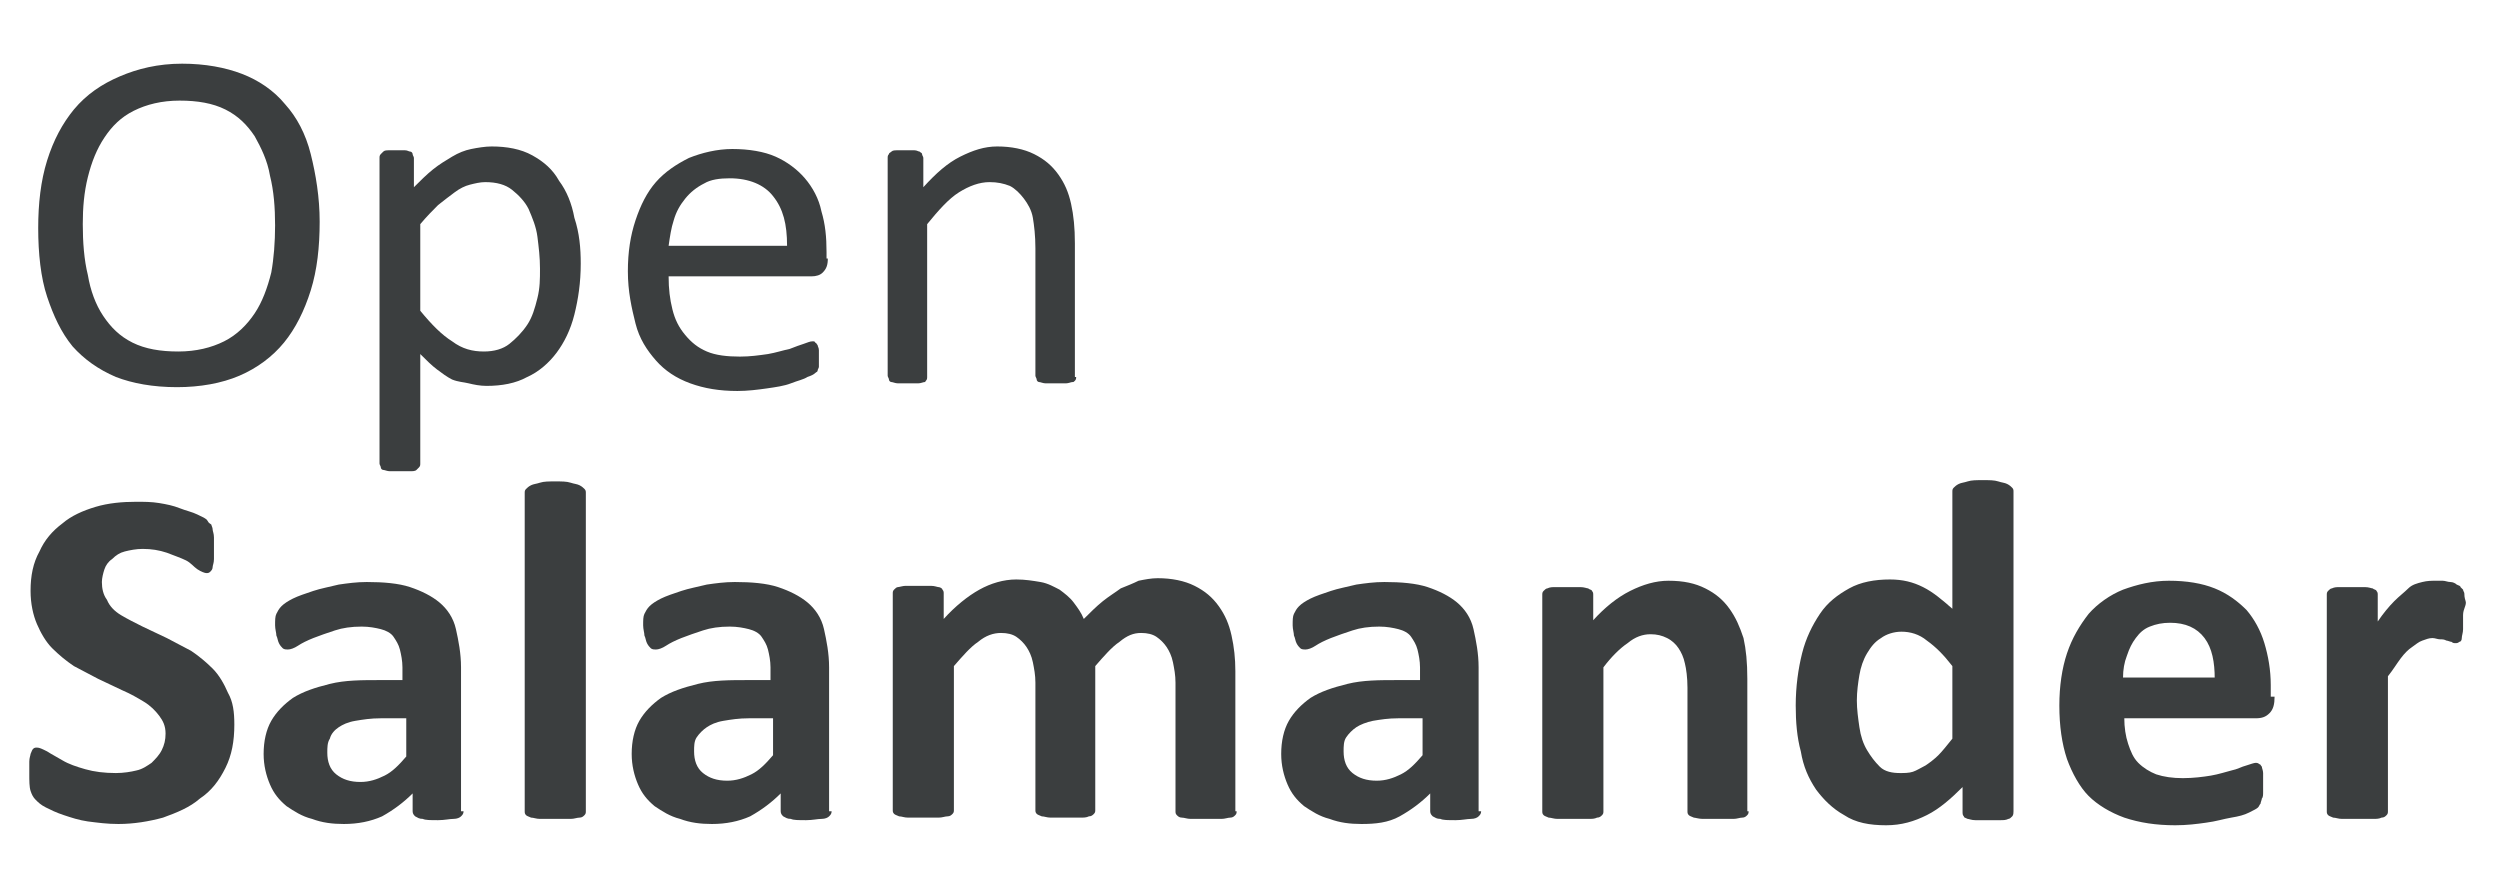
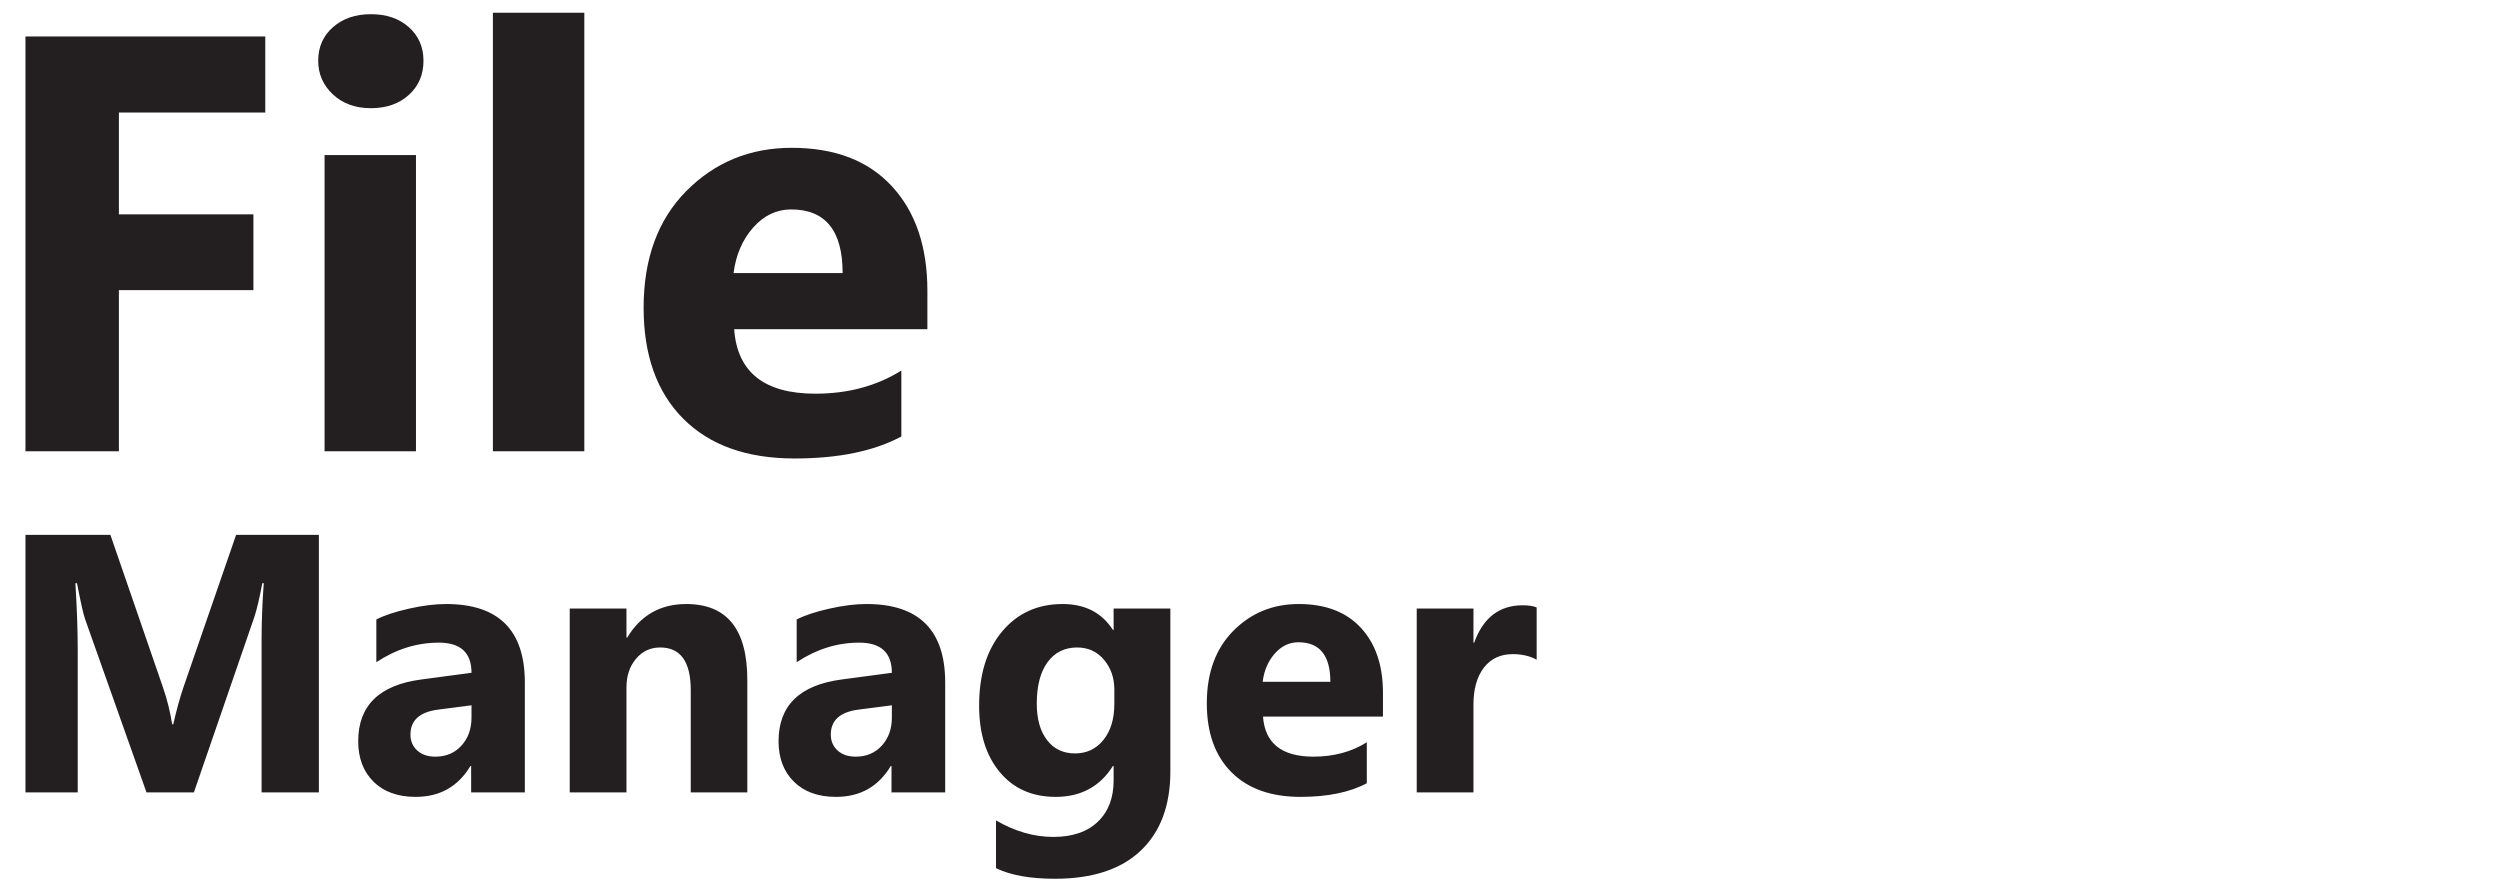
- <svg xmlns="http://www.w3.org/2000/svg" version="1.1" id="Layer_1" x="0px" y="0px" width="196.3px" height="69.8px" viewBox="0 0 196.3 69.8" style="enable-background:new 0 0 196.3 69.8;" xml:space="preserve">
-   <style type="text/css">
- 	.st0{fill:#3B3E3F;}
- </style>
-   <g fill="#3B3E3F">
-     <path class="st0" d="M18.4,56.9c0,1.3-0.2,2.4-0.7,3.4c-0.5,1-1.1,1.8-2,2.4c-0.8,0.7-1.8,1.1-2.9,1.5c-1.1,0.3-2.3,0.5-3.5,0.5   c-0.9,0-1.6-0.1-2.4-0.2C6.2,64.4,5.6,64.2,5,64c-0.6-0.2-1-0.4-1.4-0.6S3,63,2.8,62.8c-0.2-0.2-0.3-0.4-0.4-0.7   c-0.1-0.3-0.1-0.8-0.1-1.3c0-0.4,0-0.7,0-1c0-0.3,0.1-0.5,0.1-0.6c0.1-0.2,0.1-0.3,0.2-0.4c0.1-0.1,0.2-0.1,0.3-0.1   c0.2,0,0.4,0.1,0.8,0.3c0.3,0.2,0.7,0.4,1.2,0.7s1.1,0.5,1.8,0.7c0.7,0.2,1.5,0.3,2.4,0.3c0.6,0,1.2-0.1,1.6-0.2   c0.5-0.1,0.9-0.4,1.2-0.6c0.3-0.3,0.6-0.6,0.8-1c0.2-0.4,0.3-0.8,0.3-1.3c0-0.6-0.2-1-0.5-1.4c-0.3-0.4-0.7-0.8-1.2-1.1   c-0.5-0.3-1-0.6-1.7-0.9c-0.6-0.3-1.3-0.6-1.9-0.9s-1.3-0.7-1.9-1c-0.6-0.4-1.2-0.9-1.7-1.4c-0.5-0.5-0.9-1.2-1.2-1.9   c-0.3-0.7-0.5-1.6-0.5-2.6c0-1.2,0.2-2.2,0.7-3.1c0.4-0.9,1-1.6,1.8-2.2c0.7-0.6,1.6-1,2.6-1.3c1-0.3,2.1-0.4,3.2-0.4   c0.6,0,1.2,0,1.8,0.1s1.1,0.2,1.6,0.4s1,0.3,1.4,0.5s0.7,0.3,0.8,0.5s0.2,0.2,0.3,0.3c0,0.1,0.1,0.2,0.1,0.4c0,0.1,0.1,0.3,0.1,0.6   c0,0.2,0,0.5,0,0.8c0,0.4,0,0.7,0,0.9c0,0.3-0.1,0.5-0.1,0.6c0,0.2-0.1,0.3-0.2,0.4c-0.1,0.1-0.2,0.1-0.3,0.1s-0.4-0.1-0.7-0.3   S15,44.2,14.6,44c-0.4-0.2-1-0.4-1.5-0.6c-0.6-0.2-1.2-0.3-1.9-0.3c-0.5,0-1,0.1-1.4,0.2c-0.4,0.1-0.7,0.3-1,0.6   c-0.3,0.2-0.5,0.5-0.6,0.8c-0.1,0.3-0.2,0.7-0.2,1c0,0.5,0.1,1,0.4,1.4C8.6,47.6,9,48,9.5,48.3c0.5,0.3,1.1,0.6,1.7,0.9   c0.6,0.3,1.3,0.6,1.9,0.9s1.3,0.7,1.9,1c0.6,0.4,1.2,0.9,1.7,1.4c0.5,0.5,0.9,1.2,1.2,1.9C18.3,55.1,18.4,55.9,18.4,56.9z" />
-     <path class="st0" d="M36.4,63.7c0,0.2-0.1,0.3-0.2,0.4c-0.1,0.1-0.3,0.2-0.6,0.2c-0.3,0-0.7,0.1-1.2,0.1c-0.6,0-1,0-1.2-0.1   c-0.3,0-0.4-0.1-0.6-0.2c-0.1-0.1-0.2-0.2-0.2-0.4v-1.4c-0.7,0.7-1.5,1.3-2.4,1.8c-0.9,0.4-1.9,0.6-3,0.6c-0.9,0-1.7-0.1-2.5-0.4   c-0.8-0.2-1.4-0.6-2-1c-0.6-0.5-1-1-1.3-1.7s-0.5-1.5-0.5-2.4c0-1,0.2-1.9,0.6-2.6c0.4-0.7,1-1.3,1.7-1.8c0.8-0.5,1.7-0.8,2.9-1.1   s2.5-0.3,4-0.3h1.7v-1c0-0.5-0.1-1-0.2-1.4c-0.1-0.4-0.3-0.7-0.5-1c-0.2-0.3-0.6-0.5-1-0.6c-0.4-0.1-0.9-0.2-1.5-0.2   c-0.8,0-1.5,0.1-2.1,0.3c-0.6,0.2-1.2,0.4-1.7,0.6s-0.9,0.4-1.2,0.6c-0.3,0.2-0.6,0.3-0.8,0.3c-0.1,0-0.3,0-0.4-0.1   c-0.1-0.1-0.2-0.2-0.3-0.4c-0.1-0.2-0.1-0.4-0.2-0.6c0-0.2-0.1-0.5-0.1-0.8c0-0.4,0-0.7,0.1-0.9s0.2-0.4,0.4-0.6   c0.2-0.2,0.5-0.4,0.9-0.6c0.4-0.2,1-0.4,1.6-0.6s1.2-0.3,2-0.5c0.7-0.1,1.4-0.2,2.2-0.2c1.3,0,2.5,0.1,3.4,0.4   c0.9,0.3,1.7,0.7,2.3,1.2c0.6,0.5,1.1,1.2,1.3,2.1s0.4,1.9,0.4,3V63.7z M31.7,56.4h-1.8c-0.8,0-1.4,0.1-2,0.2s-1,0.3-1.3,0.5   S26,57.6,25.9,58c-0.2,0.3-0.2,0.7-0.2,1.1c0,0.7,0.2,1.3,0.7,1.7c0.5,0.4,1.1,0.6,1.9,0.6c0.7,0,1.3-0.2,1.9-0.5   c0.6-0.3,1.1-0.8,1.7-1.5V56.4z" />
-     <path class="st0" d="M46,63.7c0,0.1,0,0.2-0.1,0.3c-0.1,0.1-0.2,0.2-0.4,0.2s-0.4,0.1-0.7,0.1c-0.3,0-0.7,0-1.2,0s-0.9,0-1.2,0   c-0.3,0-0.5-0.1-0.7-0.1c-0.2-0.1-0.3-0.1-0.4-0.2c-0.1-0.1-0.1-0.2-0.1-0.3v-25c0-0.1,0-0.2,0.1-0.3s0.2-0.2,0.4-0.3   c0.2-0.1,0.4-0.1,0.7-0.2s0.7-0.1,1.2-0.1s0.9,0,1.2,0.1s0.5,0.1,0.7,0.2c0.2,0.1,0.3,0.2,0.4,0.3s0.1,0.2,0.1,0.3V63.7z" />
-     <path class="st0" d="M65.3,63.7c0,0.2-0.1,0.3-0.2,0.4c-0.1,0.1-0.3,0.2-0.6,0.2c-0.3,0-0.7,0.1-1.2,0.1c-0.6,0-1,0-1.2-0.1   c-0.3,0-0.4-0.1-0.6-0.2c-0.1-0.1-0.2-0.2-0.2-0.4v-1.4c-0.7,0.7-1.5,1.3-2.4,1.8c-0.9,0.4-1.9,0.6-3,0.6c-0.9,0-1.7-0.1-2.5-0.4   c-0.8-0.2-1.4-0.6-2-1c-0.6-0.5-1-1-1.3-1.7s-0.5-1.5-0.5-2.4c0-1,0.2-1.9,0.6-2.6c0.4-0.7,1-1.3,1.7-1.8c0.8-0.5,1.7-0.8,2.9-1.1   s2.5-0.3,4-0.3h1.7v-1c0-0.5-0.1-1-0.2-1.4c-0.1-0.4-0.3-0.7-0.5-1c-0.2-0.3-0.6-0.5-1-0.6c-0.4-0.1-0.9-0.2-1.5-0.2   c-0.8,0-1.5,0.1-2.1,0.3c-0.6,0.2-1.2,0.4-1.7,0.6s-0.9,0.4-1.2,0.6c-0.3,0.2-0.6,0.3-0.8,0.3c-0.1,0-0.3,0-0.4-0.1   c-0.1-0.1-0.2-0.2-0.3-0.4c-0.1-0.2-0.1-0.4-0.2-0.6c0-0.2-0.1-0.5-0.1-0.8c0-0.4,0-0.7,0.1-0.9s0.2-0.4,0.4-0.6   c0.2-0.2,0.5-0.4,0.9-0.6c0.4-0.2,1-0.4,1.6-0.6s1.2-0.3,2-0.5c0.7-0.1,1.4-0.2,2.2-0.2c1.3,0,2.5,0.1,3.4,0.4   c0.9,0.3,1.7,0.7,2.3,1.2c0.6,0.5,1.1,1.2,1.3,2.1s0.4,1.9,0.4,3V63.7z M60.6,56.4h-1.8c-0.8,0-1.4,0.1-2,0.2s-1,0.3-1.3,0.5   s-0.6,0.5-0.8,0.8c-0.2,0.3-0.2,0.7-0.2,1.1c0,0.7,0.2,1.3,0.7,1.7c0.5,0.4,1.1,0.6,1.9,0.6c0.7,0,1.3-0.2,1.9-0.5   c0.6-0.3,1.1-0.8,1.7-1.5V56.4z" />
-     <path class="st0" d="M97.1,63.7c0,0.1,0,0.2-0.1,0.3c-0.1,0.1-0.2,0.2-0.4,0.2s-0.4,0.1-0.7,0.1c-0.3,0-0.7,0-1.2,0   c-0.5,0-0.9,0-1.2,0c-0.3,0-0.5-0.1-0.7-0.1s-0.3-0.1-0.4-0.2c-0.1-0.1-0.1-0.2-0.1-0.3V53.6c0-0.6-0.1-1.1-0.2-1.6   c-0.1-0.5-0.3-0.9-0.5-1.2c-0.2-0.3-0.5-0.6-0.8-0.8c-0.3-0.2-0.7-0.3-1.2-0.3c-0.6,0-1.1,0.2-1.7,0.7c-0.6,0.4-1.2,1.1-1.9,1.9   v11.3c0,0.1,0,0.2-0.1,0.3c-0.1,0.1-0.2,0.2-0.4,0.2c-0.2,0.1-0.4,0.1-0.7,0.1c-0.3,0-0.7,0-1.1,0c-0.5,0-0.9,0-1.2,0   c-0.3,0-0.5-0.1-0.7-0.1c-0.2-0.1-0.3-0.1-0.4-0.2c-0.1-0.1-0.1-0.2-0.1-0.3V53.6c0-0.6-0.1-1.1-0.2-1.6c-0.1-0.5-0.3-0.9-0.5-1.2   c-0.2-0.3-0.5-0.6-0.8-0.8c-0.3-0.2-0.7-0.3-1.2-0.3c-0.6,0-1.2,0.2-1.8,0.7c-0.6,0.4-1.2,1.1-1.9,1.9v11.3c0,0.1,0,0.2-0.1,0.3   c-0.1,0.1-0.2,0.2-0.4,0.2s-0.4,0.1-0.7,0.1c-0.3,0-0.7,0-1.2,0s-0.9,0-1.2,0c-0.3,0-0.5-0.1-0.7-0.1c-0.2-0.1-0.3-0.1-0.4-0.2   c-0.1-0.1-0.1-0.2-0.1-0.3v-17c0-0.1,0-0.2,0.1-0.3c0.1-0.1,0.2-0.2,0.3-0.2s0.4-0.1,0.6-0.1c0.3,0,0.6,0,1,0c0.4,0,0.7,0,1,0   c0.3,0,0.5,0.1,0.6,0.1s0.3,0.1,0.3,0.2c0.1,0.1,0.1,0.2,0.1,0.3v2c0.9-1,1.9-1.8,2.8-2.3c0.9-0.5,1.9-0.8,2.9-0.8   c0.7,0,1.3,0.1,1.9,0.2c0.6,0.1,1.1,0.4,1.5,0.6c0.4,0.3,0.8,0.6,1.1,1s0.6,0.8,0.8,1.3c0.5-0.5,1-1,1.5-1.4s1-0.7,1.4-1   c0.5-0.2,1-0.4,1.4-0.6c0.5-0.1,1-0.2,1.5-0.2c1.1,0,2.1,0.2,2.9,0.6s1.4,0.9,1.9,1.6c0.5,0.7,0.8,1.4,1,2.3   c0.2,0.9,0.3,1.8,0.3,2.8V63.7z" />
-     <path class="st0" d="M116.3,63.7c0,0.2-0.1,0.3-0.2,0.4c-0.1,0.1-0.3,0.2-0.6,0.2c-0.3,0-0.7,0.1-1.2,0.1c-0.6,0-1,0-1.2-0.1   c-0.3,0-0.4-0.1-0.6-0.2c-0.1-0.1-0.2-0.2-0.2-0.4v-1.4c-0.7,0.7-1.5,1.3-2.4,1.8s-1.9,0.6-3,0.6c-0.9,0-1.7-0.1-2.5-0.4   c-0.8-0.2-1.4-0.6-2-1c-0.6-0.5-1-1-1.3-1.7s-0.5-1.5-0.5-2.4c0-1,0.2-1.9,0.6-2.6c0.4-0.7,1-1.3,1.7-1.8c0.8-0.5,1.7-0.8,2.9-1.1   s2.5-0.3,4-0.3h1.7v-1c0-0.5-0.1-1-0.2-1.4c-0.1-0.4-0.3-0.7-0.5-1c-0.2-0.3-0.6-0.5-1-0.6c-0.4-0.1-0.9-0.2-1.5-0.2   c-0.8,0-1.5,0.1-2.1,0.3s-1.2,0.4-1.7,0.6s-0.9,0.4-1.2,0.6c-0.3,0.2-0.6,0.3-0.8,0.3c-0.1,0-0.3,0-0.4-0.1   c-0.1-0.1-0.2-0.2-0.3-0.4c-0.1-0.2-0.1-0.4-0.2-0.6c0-0.2-0.1-0.5-0.1-0.8c0-0.4,0-0.7,0.1-0.9c0.1-0.2,0.2-0.4,0.4-0.6   c0.2-0.2,0.5-0.4,0.9-0.6c0.4-0.2,1-0.4,1.6-0.6c0.6-0.2,1.2-0.3,2-0.5c0.7-0.1,1.4-0.2,2.2-0.2c1.3,0,2.5,0.1,3.4,0.4   c0.9,0.3,1.7,0.7,2.3,1.2c0.6,0.5,1.1,1.2,1.3,2.1s0.4,1.9,0.4,3V63.7z M111.6,56.4h-1.8c-0.8,0-1.4,0.1-2,0.2   c-0.5,0.1-1,0.3-1.3,0.5c-0.3,0.2-0.6,0.5-0.8,0.8c-0.2,0.3-0.2,0.7-0.2,1.1c0,0.7,0.2,1.3,0.7,1.7s1.1,0.6,1.9,0.6   c0.7,0,1.3-0.2,1.9-0.5s1.1-0.8,1.7-1.5V56.4z" />
-     <path class="st0" d="M137.3,63.7c0,0.1,0,0.2-0.1,0.3c-0.1,0.1-0.2,0.2-0.4,0.2s-0.4,0.1-0.7,0.1c-0.3,0-0.7,0-1.2,0   c-0.5,0-0.9,0-1.2,0c-0.3,0-0.6-0.1-0.7-0.1c-0.2-0.1-0.3-0.1-0.4-0.2c-0.1-0.1-0.1-0.2-0.1-0.3V54c0-0.8-0.1-1.5-0.2-1.9   c-0.1-0.5-0.3-0.9-0.5-1.2c-0.2-0.3-0.5-0.6-0.9-0.8c-0.4-0.2-0.8-0.3-1.3-0.3c-0.6,0-1.2,0.2-1.8,0.7c-0.6,0.4-1.3,1.1-1.9,1.9   v11.3c0,0.1,0,0.2-0.1,0.3c-0.1,0.1-0.2,0.2-0.4,0.2c-0.2,0.1-0.4,0.1-0.7,0.1c-0.3,0-0.7,0-1.2,0s-0.9,0-1.2,0   c-0.3,0-0.5-0.1-0.7-0.1c-0.2-0.1-0.3-0.1-0.4-0.2c-0.1-0.1-0.1-0.2-0.1-0.3v-17c0-0.1,0-0.2,0.1-0.3c0.1-0.1,0.2-0.2,0.3-0.2   c0.2-0.1,0.4-0.1,0.6-0.1c0.3,0,0.6,0,1,0c0.4,0,0.7,0,1,0c0.3,0,0.5,0.1,0.6,0.1c0.1,0.1,0.3,0.1,0.3,0.2c0.1,0.1,0.1,0.2,0.1,0.3   v2c0.9-1,1.9-1.8,2.9-2.3c1-0.5,2-0.8,3-0.8c1.2,0,2.1,0.2,2.9,0.6c0.8,0.4,1.4,0.9,1.9,1.6c0.5,0.7,0.8,1.4,1.1,2.3   c0.2,0.9,0.3,1.9,0.3,3.2V63.7z" />
-     <path class="st0" d="M158.1,63.7c0,0.1,0,0.3-0.1,0.4c-0.1,0.1-0.2,0.2-0.3,0.2c-0.2,0.1-0.4,0.1-0.6,0.1c-0.3,0-0.6,0-1,0   c-0.4,0-0.7,0-1,0s-0.5-0.1-0.6-0.1c-0.2-0.1-0.3-0.1-0.3-0.2c-0.1-0.1-0.1-0.2-0.1-0.4v-1.9c-0.9,0.9-1.8,1.7-2.8,2.2   c-1,0.5-2,0.8-3.2,0.8c-1.3,0-2.4-0.2-3.3-0.8c-0.9-0.5-1.6-1.2-2.2-2c-0.6-0.9-1-1.8-1.2-3c-0.3-1.1-0.4-2.3-0.4-3.6   c0-1.5,0.2-2.9,0.5-4.1c0.3-1.2,0.8-2.2,1.4-3.1s1.4-1.5,2.3-2c0.9-0.5,2-0.7,3.2-0.7c1,0,1.8,0.2,2.6,0.6c0.8,0.4,1.5,1,2.3,1.7   v-9.2c0-0.1,0-0.2,0.1-0.3c0.1-0.1,0.2-0.2,0.4-0.3c0.2-0.1,0.4-0.1,0.7-0.2s0.7-0.1,1.2-0.1s0.9,0,1.2,0.1s0.5,0.1,0.7,0.2   c0.2,0.1,0.3,0.2,0.4,0.3s0.1,0.2,0.1,0.3V63.7z M153.3,52.3c-0.7-0.9-1.3-1.5-2-2c-0.6-0.5-1.3-0.7-2-0.7c-0.6,0-1.2,0.2-1.6,0.5   c-0.5,0.3-0.8,0.7-1.1,1.2c-0.3,0.5-0.5,1.1-0.6,1.7c-0.1,0.6-0.2,1.3-0.2,2c0,0.7,0.1,1.4,0.2,2.1s0.3,1.3,0.6,1.8   c0.3,0.5,0.6,0.9,1,1.3s1,0.5,1.6,0.5c0.3,0,0.7,0,1-0.1c0.3-0.1,0.6-0.3,1-0.5c0.3-0.2,0.7-0.5,1-0.8c0.3-0.3,0.7-0.8,1.1-1.3   V52.3z" />
-     <path class="st0" d="M178.6,54.7c0,0.6-0.1,1-0.4,1.3c-0.3,0.3-0.6,0.4-1.1,0.4h-10.3c0,0.7,0.1,1.4,0.3,2c0.2,0.6,0.4,1.1,0.8,1.5   c0.4,0.4,0.9,0.7,1.4,0.9c0.6,0.2,1.3,0.3,2.1,0.3c0.8,0,1.6-0.1,2.2-0.2c0.6-0.1,1.2-0.3,1.6-0.4c0.5-0.1,0.8-0.3,1.2-0.4   c0.3-0.1,0.6-0.2,0.7-0.2c0.1,0,0.2,0,0.3,0.1c0.1,0,0.1,0.1,0.2,0.2c0,0.1,0.1,0.3,0.1,0.5c0,0.2,0,0.5,0,0.8c0,0.3,0,0.5,0,0.7   c0,0.2,0,0.4-0.1,0.5c0,0.1-0.1,0.3-0.1,0.4c-0.1,0.1-0.1,0.2-0.2,0.3c-0.1,0.1-0.3,0.2-0.7,0.4s-0.8,0.3-1.4,0.4   c-0.6,0.1-1.2,0.3-2,0.4c-0.7,0.1-1.5,0.2-2.4,0.2c-1.5,0-2.8-0.2-4-0.6c-1.1-0.4-2.1-1-2.8-1.7s-1.3-1.8-1.7-2.9   c-0.4-1.2-0.6-2.6-0.6-4.2c0-1.5,0.2-2.9,0.6-4.1c0.4-1.2,1-2.2,1.7-3.1c0.7-0.8,1.7-1.5,2.7-1.9c1.1-0.4,2.3-0.7,3.6-0.7   c1.4,0,2.6,0.2,3.6,0.6c1,0.4,1.8,1,2.5,1.7c0.6,0.7,1.1,1.6,1.4,2.6s0.5,2.1,0.5,3.3V54.7z M173.9,53.3c0-1.3-0.2-2.4-0.8-3.2   c-0.6-0.8-1.5-1.2-2.7-1.2c-0.6,0-1.1,0.1-1.6,0.3c-0.5,0.2-0.8,0.5-1.1,0.9c-0.3,0.4-0.5,0.8-0.7,1.4c-0.2,0.5-0.3,1.1-0.3,1.7   H173.9z" />
-     <path class="st0" d="M193.4,48.3c0,0.5,0,0.8,0,1.1c0,0.3-0.1,0.5-0.1,0.7s-0.1,0.3-0.2,0.3c-0.1,0.1-0.2,0.1-0.3,0.1   c-0.1,0-0.2,0-0.3-0.1c-0.1,0-0.3-0.1-0.4-0.1c-0.2-0.1-0.3-0.1-0.5-0.1c-0.2,0-0.4-0.1-0.6-0.1c-0.3,0-0.5,0.1-0.8,0.2   c-0.3,0.1-0.5,0.3-0.8,0.5c-0.3,0.2-0.6,0.5-0.9,0.9c-0.3,0.4-0.6,0.9-1,1.4v10.6c0,0.1,0,0.2-0.1,0.3c-0.1,0.1-0.2,0.2-0.4,0.2   c-0.2,0.1-0.4,0.1-0.7,0.1c-0.3,0-0.7,0-1.2,0s-0.9,0-1.2,0c-0.3,0-0.5-0.1-0.7-0.1c-0.2-0.1-0.3-0.1-0.4-0.2   c-0.1-0.1-0.1-0.2-0.1-0.3v-17c0-0.1,0-0.2,0.1-0.3c0.1-0.1,0.2-0.2,0.3-0.2c0.2-0.1,0.4-0.1,0.6-0.1c0.3,0,0.6,0,1,0   c0.4,0,0.7,0,1,0c0.3,0,0.5,0.1,0.6,0.1c0.1,0.1,0.3,0.1,0.3,0.2c0.1,0.1,0.1,0.2,0.1,0.3v2.1c0.4-0.6,0.9-1.2,1.3-1.6   c0.4-0.4,0.8-0.7,1.1-1s0.7-0.4,1.1-0.5c0.4-0.1,0.7-0.1,1.1-0.1c0.2,0,0.3,0,0.5,0c0.2,0,0.4,0.1,0.6,0.1c0.2,0,0.4,0.1,0.5,0.2   c0.2,0.1,0.3,0.1,0.3,0.2c0.1,0.1,0.1,0.1,0.2,0.2c0,0.1,0.1,0.2,0.1,0.3c0,0.1,0,0.3,0.1,0.6S193.4,47.8,193.4,48.3z" />
-   </g>
-   <g fill="#3B3E3F">
-     <path class="st0" d="M25.1,17.4c0,2-0.2,3.8-0.7,5.4s-1.2,3-2.1,4.1c-0.9,1.1-2.1,2-3.5,2.6c-1.4,0.6-3.1,0.9-4.9,0.9   c-1.9,0-3.5-0.3-4.8-0.8c-1.4-0.6-2.5-1.4-3.4-2.4c-0.9-1.1-1.5-2.4-2-3.9S3,19.9,3,17.9c0-1.9,0.2-3.7,0.7-5.3s1.2-2.9,2.1-4   C6.8,7.4,8,6.6,9.4,6S12.4,5,14.3,5c1.8,0,3.4,0.3,4.7,0.8s2.5,1.3,3.4,2.4c0.9,1,1.6,2.3,2,3.9C24.8,13.7,25.1,15.5,25.1,17.4z    M21.6,17.7c0-1.4-0.1-2.7-0.4-3.9c-0.2-1.2-0.7-2.2-1.2-3.1c-0.6-0.9-1.3-1.6-2.3-2.1s-2.2-0.7-3.6-0.7c-1.4,0-2.6,0.3-3.6,0.8   c-1,0.5-1.7,1.2-2.3,2.1c-0.6,0.9-1,1.9-1.3,3.1c-0.3,1.2-0.4,2.4-0.4,3.7c0,1.4,0.1,2.8,0.4,4c0.2,1.2,0.6,2.3,1.2,3.2   c0.6,0.9,1.3,1.6,2.3,2.1c1,0.5,2.2,0.7,3.6,0.7c1.4,0,2.6-0.3,3.6-0.8s1.8-1.3,2.4-2.2s1-2,1.3-3.2C21.5,20.3,21.6,19,21.6,17.7z" />
-     <path class="st0" d="M45.6,20.7c0,1.5-0.2,2.8-0.5,4c-0.3,1.2-0.8,2.2-1.4,3c-0.6,0.8-1.4,1.5-2.3,1.9c-0.9,0.5-2,0.7-3.2,0.7   c-0.5,0-1-0.1-1.4-0.2S36,30,35.5,29.8c-0.4-0.2-0.8-0.5-1.2-0.8s-0.8-0.7-1.3-1.2v8.6c0,0.1,0,0.2-0.1,0.3s-0.1,0.1-0.2,0.2   s-0.3,0.1-0.5,0.1s-0.5,0-0.8,0c-0.3,0-0.6,0-0.8,0s-0.4-0.1-0.5-0.1s-0.2-0.1-0.2-0.2c0-0.1-0.1-0.2-0.1-0.3V12.4   c0-0.1,0-0.2,0.1-0.3s0.1-0.1,0.2-0.2s0.3-0.1,0.4-0.1c0.2,0,0.4,0,0.6,0c0.3,0,0.5,0,0.7,0c0.2,0,0.3,0.1,0.4,0.1s0.2,0.1,0.2,0.2   c0,0.1,0.1,0.2,0.1,0.3v2.3c0.5-0.5,1-1,1.5-1.4s1-0.7,1.5-1c0.5-0.3,1-0.5,1.5-0.6c0.5-0.1,1.1-0.2,1.6-0.2c1.2,0,2.3,0.2,3.2,0.7   s1.6,1.1,2.1,2c0.6,0.8,1,1.8,1.2,2.9C45.5,18.3,45.6,19.5,45.6,20.7z M42.4,21.1c0-0.9-0.1-1.7-0.2-2.5c-0.1-0.8-0.4-1.5-0.7-2.2   c-0.3-0.6-0.8-1.1-1.3-1.5c-0.5-0.4-1.2-0.6-2.1-0.6c-0.4,0-0.8,0.1-1.2,0.2c-0.4,0.1-0.8,0.3-1.2,0.6c-0.4,0.3-0.8,0.6-1.3,1   C34,16.5,33.5,17,33,17.6v6.8c0.9,1.1,1.7,1.9,2.5,2.4c0.8,0.6,1.6,0.8,2.5,0.8c0.8,0,1.5-0.2,2-0.6s1-0.9,1.4-1.5   c0.4-0.6,0.6-1.3,0.8-2.1S42.4,21.9,42.4,21.1z" />
-     <path class="st0" d="M65,20.3c0,0.5-0.1,0.8-0.4,1.1c-0.2,0.2-0.5,0.3-0.9,0.3H52.5c0,1,0.1,1.8,0.3,2.6c0.2,0.8,0.5,1.4,1,2   s1,1,1.7,1.3s1.6,0.4,2.6,0.4c0.8,0,1.5-0.1,2.2-0.2c0.6-0.1,1.2-0.3,1.7-0.4c0.5-0.2,0.8-0.3,1.1-0.4c0.3-0.1,0.5-0.2,0.7-0.2   c0.1,0,0.2,0,0.2,0.1c0.1,0,0.1,0.1,0.2,0.2c0,0.1,0.1,0.2,0.1,0.4s0,0.4,0,0.6c0,0.2,0,0.3,0,0.4c0,0.1,0,0.2,0,0.3   c0,0.1-0.1,0.2-0.1,0.3c0,0.1-0.1,0.1-0.2,0.2c-0.1,0.1-0.3,0.2-0.6,0.3c-0.3,0.2-0.8,0.3-1.3,0.5s-1.2,0.3-1.9,0.4   s-1.5,0.2-2.3,0.2c-1.4,0-2.6-0.2-3.7-0.6c-1.1-0.4-2-1-2.7-1.8s-1.3-1.7-1.6-2.9s-0.6-2.5-0.6-4.1c0-1.5,0.2-2.8,0.6-4   s0.9-2.2,1.6-3c0.7-0.8,1.6-1.4,2.6-1.9c1-0.4,2.2-0.7,3.4-0.7c1.3,0,2.5,0.2,3.4,0.6s1.7,1,2.3,1.7c0.6,0.7,1.1,1.6,1.3,2.6   c0.3,1,0.4,2,0.4,3.2V20.3z M61.8,19.3c0-1.7-0.3-2.9-1.1-3.9C60,14.5,58.8,14,57.3,14c-0.8,0-1.5,0.1-2,0.4   c-0.6,0.3-1.1,0.7-1.5,1.2c-0.4,0.5-0.7,1-0.9,1.7c-0.2,0.6-0.3,1.3-0.4,2H61.8z" />
-     <path class="st0" d="M84.5,29.6c0,0.1,0,0.2-0.1,0.3S84.3,30,84.2,30s-0.3,0.1-0.5,0.1s-0.5,0-0.8,0c-0.3,0-0.6,0-0.8,0   s-0.4-0.1-0.5-0.1s-0.2-0.1-0.2-0.2s-0.1-0.2-0.1-0.3v-10c0-1-0.1-1.8-0.2-2.4s-0.4-1.1-0.7-1.5c-0.3-0.4-0.7-0.8-1.1-1   c-0.5-0.2-1-0.3-1.6-0.3c-0.8,0-1.6,0.3-2.4,0.8s-1.6,1.4-2.5,2.5v12c0,0.1,0,0.2-0.1,0.3S72.7,30,72.6,30s-0.3,0.1-0.5,0.1   s-0.5,0-0.8,0c-0.3,0-0.6,0-0.8,0s-0.4-0.1-0.5-0.1s-0.2-0.1-0.2-0.2c0-0.1-0.1-0.2-0.1-0.3V12.4c0-0.1,0-0.2,0.1-0.3   c0-0.1,0.1-0.1,0.2-0.2c0.1-0.1,0.3-0.1,0.4-0.1c0.2,0,0.4,0,0.7,0c0.3,0,0.5,0,0.7,0c0.2,0,0.3,0.1,0.4,0.1   c0.1,0.1,0.2,0.1,0.2,0.2c0,0.1,0.1,0.2,0.1,0.3v2.3c1-1.1,1.9-1.9,2.9-2.4c1-0.5,1.9-0.8,2.9-0.8c1.1,0,2.1,0.2,2.9,0.6   c0.8,0.4,1.4,0.9,1.9,1.6s0.8,1.4,1,2.3c0.2,0.9,0.3,1.9,0.3,3.1V29.6z" />
-   </g>
+ <svg xmlns="http://www.w3.org/2000/svg" width="196.3px" height="69.8px" viewBox="0 0 196.3 69.8">
+   <path fill="#231F20" d="M20.829,8.836L9.336,8.836L9.336,16.831L19.897,16.831L19.897,22.781L9.336,22.781L9.336,35.432L2,35.432L2,2.862L20.829,2.862ZM29.119,8.495C27.907,8.495 26.916,8.136 26.143,7.416C25.371,6.697 24.985,5.815 24.985,4.77C24.985,3.695 25.371,2.817 26.143,2.136C26.916,1.454 27.907,1.114 29.119,1.114C30.345,1.114 31.341,1.454 32.105,2.136C32.87,2.817 33.252,3.695 33.252,4.77C33.252,5.86 32.87,6.754 32.105,7.45C31.341,8.147 30.345,8.495 29.119,8.495ZM32.662,35.432L25.485,35.432L25.485,12.175L32.662,12.175ZM45.881,35.432L38.703,35.432L38.703,1L45.881,1ZM72.818,25.848L57.646,25.848C57.888,29.224 60.015,30.912 64.028,30.912C66.587,30.912 68.835,30.307 70.774,29.095L70.774,34.274C68.623,35.425 65.83,36 62.393,36C58.637,36 55.723,34.959 53.648,32.877C51.574,30.795 50.537,27.892 50.537,24.167C50.537,20.306 51.657,17.247 53.898,14.991C56.139,12.735 58.895,11.607 62.165,11.607C65.557,11.607 68.181,12.614 70.035,14.628C71.89,16.641 72.818,19.374 72.818,22.827ZM66.163,21.441C66.163,18.11 64.815,16.445 62.12,16.445C60.969,16.445 59.974,16.921 59.133,17.875C58.293,18.829 57.782,20.018 57.6,21.441Z" />
+   <path fill="#231F20" d="M25.038,62.218L20.54,62.218L20.54,50.121C20.54,48.815 20.597,47.372 20.71,45.793L20.597,45.793C20.362,47.033 20.15,47.926 19.962,48.472L15.225,62.218L11.503,62.218L6.681,48.613C6.549,48.246 6.338,47.306 6.046,45.793L5.92,45.793C6.042,47.785 6.103,49.534 6.103,51.038L6.103,62.218L2,62.218L2,42L8.669,42L12.8,53.984C13.129,54.943 13.369,55.907 13.519,56.875L13.604,56.875C13.857,55.756 14.125,54.783 14.407,53.956L18.538,42L25.038,42ZM41.21,62.218L36.994,62.218L36.994,60.146L36.938,60.146C35.97,61.762 34.536,62.571 32.638,62.571C31.237,62.571 30.135,62.174 29.331,61.379C28.528,60.585 28.126,59.525 28.126,58.2C28.126,55.399 29.785,53.782 33.103,53.35L37.022,52.828C37.022,51.249 36.167,50.46 34.456,50.46C32.736,50.46 31.101,50.972 29.55,51.996L29.55,48.641C30.17,48.321 31.019,48.039 32.095,47.795C33.171,47.55 34.151,47.428 35.034,47.428C39.151,47.428 41.21,49.482 41.21,53.59ZM37.022,56.353L37.022,55.38L34.4,55.719C32.952,55.907 32.229,56.56 32.229,57.678C32.229,58.186 32.405,58.602 32.757,58.926C33.11,59.25 33.587,59.413 34.189,59.413C35.025,59.413 35.707,59.124 36.233,58.545C36.759,57.967 37.022,57.237 37.022,56.353ZM58.679,62.218L54.238,62.218L54.238,54.196C54.238,51.959 53.439,50.84 51.841,50.84C51.07,50.84 50.436,51.136 49.937,51.728C49.439,52.321 49.19,53.073 49.19,53.984L49.19,62.218L44.735,62.218L44.735,47.781L49.19,47.781L49.19,50.065L49.246,50.065C50.309,48.307 51.855,47.428 53.885,47.428C57.081,47.428 58.679,49.411 58.679,53.378ZM74.216,62.218L70.001,62.218L70.001,60.146L69.944,60.146C68.976,61.762 67.543,62.571 65.644,62.571C64.243,62.571 63.141,62.174 62.338,61.379C61.534,60.585 61.132,59.525 61.132,58.2C61.132,55.399 62.791,53.782 66.109,53.35L70.029,52.828C70.029,51.249 69.173,50.46 67.463,50.46C65.743,50.46 64.107,50.972 62.556,51.996L62.556,48.641C63.176,48.321 64.025,48.039 65.101,47.795C66.177,47.55 67.157,47.428 68.041,47.428C72.158,47.428 74.216,49.482 74.216,53.59ZM70.029,56.353L70.029,55.38L67.406,55.719C65.959,55.907 65.235,56.56 65.235,57.678C65.235,58.186 65.411,58.602 65.764,58.926C66.116,59.25 66.593,59.413 67.195,59.413C68.031,59.413 68.713,59.124 69.239,58.545C69.766,57.967 70.029,57.237 70.029,56.353ZM91.897,60.569C91.897,63.248 91.121,65.322 89.57,66.793C88.019,68.264 85.773,69 82.831,69C80.885,69 79.344,68.723 78.206,68.168L78.206,64.418C79.691,65.283 81.191,65.715 82.704,65.715C84.208,65.715 85.373,65.318 86.201,64.523C87.028,63.729 87.441,62.651 87.441,61.288L87.441,60.146L87.385,60.146C86.37,61.762 84.87,62.571 82.887,62.571C81.045,62.571 79.583,61.922 78.502,60.625C77.421,59.328 76.881,57.589 76.881,55.408C76.881,52.964 77.482,51.024 78.686,49.585C79.889,48.147 81.473,47.428 83.437,47.428C85.195,47.428 86.511,48.105 87.385,49.458L87.441,49.458L87.441,47.781L91.897,47.781ZM87.498,55.281L87.498,54.139C87.498,53.228 87.227,52.45 86.687,51.806C86.146,51.162 85.444,50.84 84.579,50.84C83.592,50.84 82.817,51.226 82.253,51.996C81.689,52.767 81.407,53.853 81.407,55.253C81.407,56.456 81.675,57.408 82.21,58.108C82.746,58.809 83.479,59.159 84.41,59.159C85.331,59.159 86.076,58.804 86.645,58.094C87.213,57.385 87.498,56.447 87.498,55.281ZM108.59,56.268L99.172,56.268C99.322,58.364 100.643,59.413 103.134,59.413C104.722,59.413 106.118,59.037 107.321,58.285L107.321,61.499C105.986,62.214 104.252,62.571 102.119,62.571C99.787,62.571 97.978,61.925 96.69,60.632C95.403,59.34 94.759,57.537 94.759,55.225C94.759,52.828 95.454,50.93 96.845,49.529C98.237,48.128 99.947,47.428 101.978,47.428C104.083,47.428 105.712,48.053 106.863,49.303C108.014,50.554 108.59,52.25 108.59,54.393ZM104.459,53.533C104.459,51.465 103.622,50.431 101.949,50.431C101.235,50.431 100.617,50.727 100.095,51.32C99.574,51.912 99.256,52.65 99.144,53.533ZM120.659,51.799C120.123,51.508 119.498,51.362 118.784,51.362C117.816,51.362 117.059,51.717 116.514,52.426C115.969,53.136 115.696,54.102 115.696,55.324L115.696,62.218L111.241,62.218L111.241,47.781L115.696,47.781L115.696,50.46L115.753,50.46C116.457,48.504 117.726,47.527 119.559,47.527C120.029,47.527 120.396,47.583 120.659,47.696Z" />
</svg>
